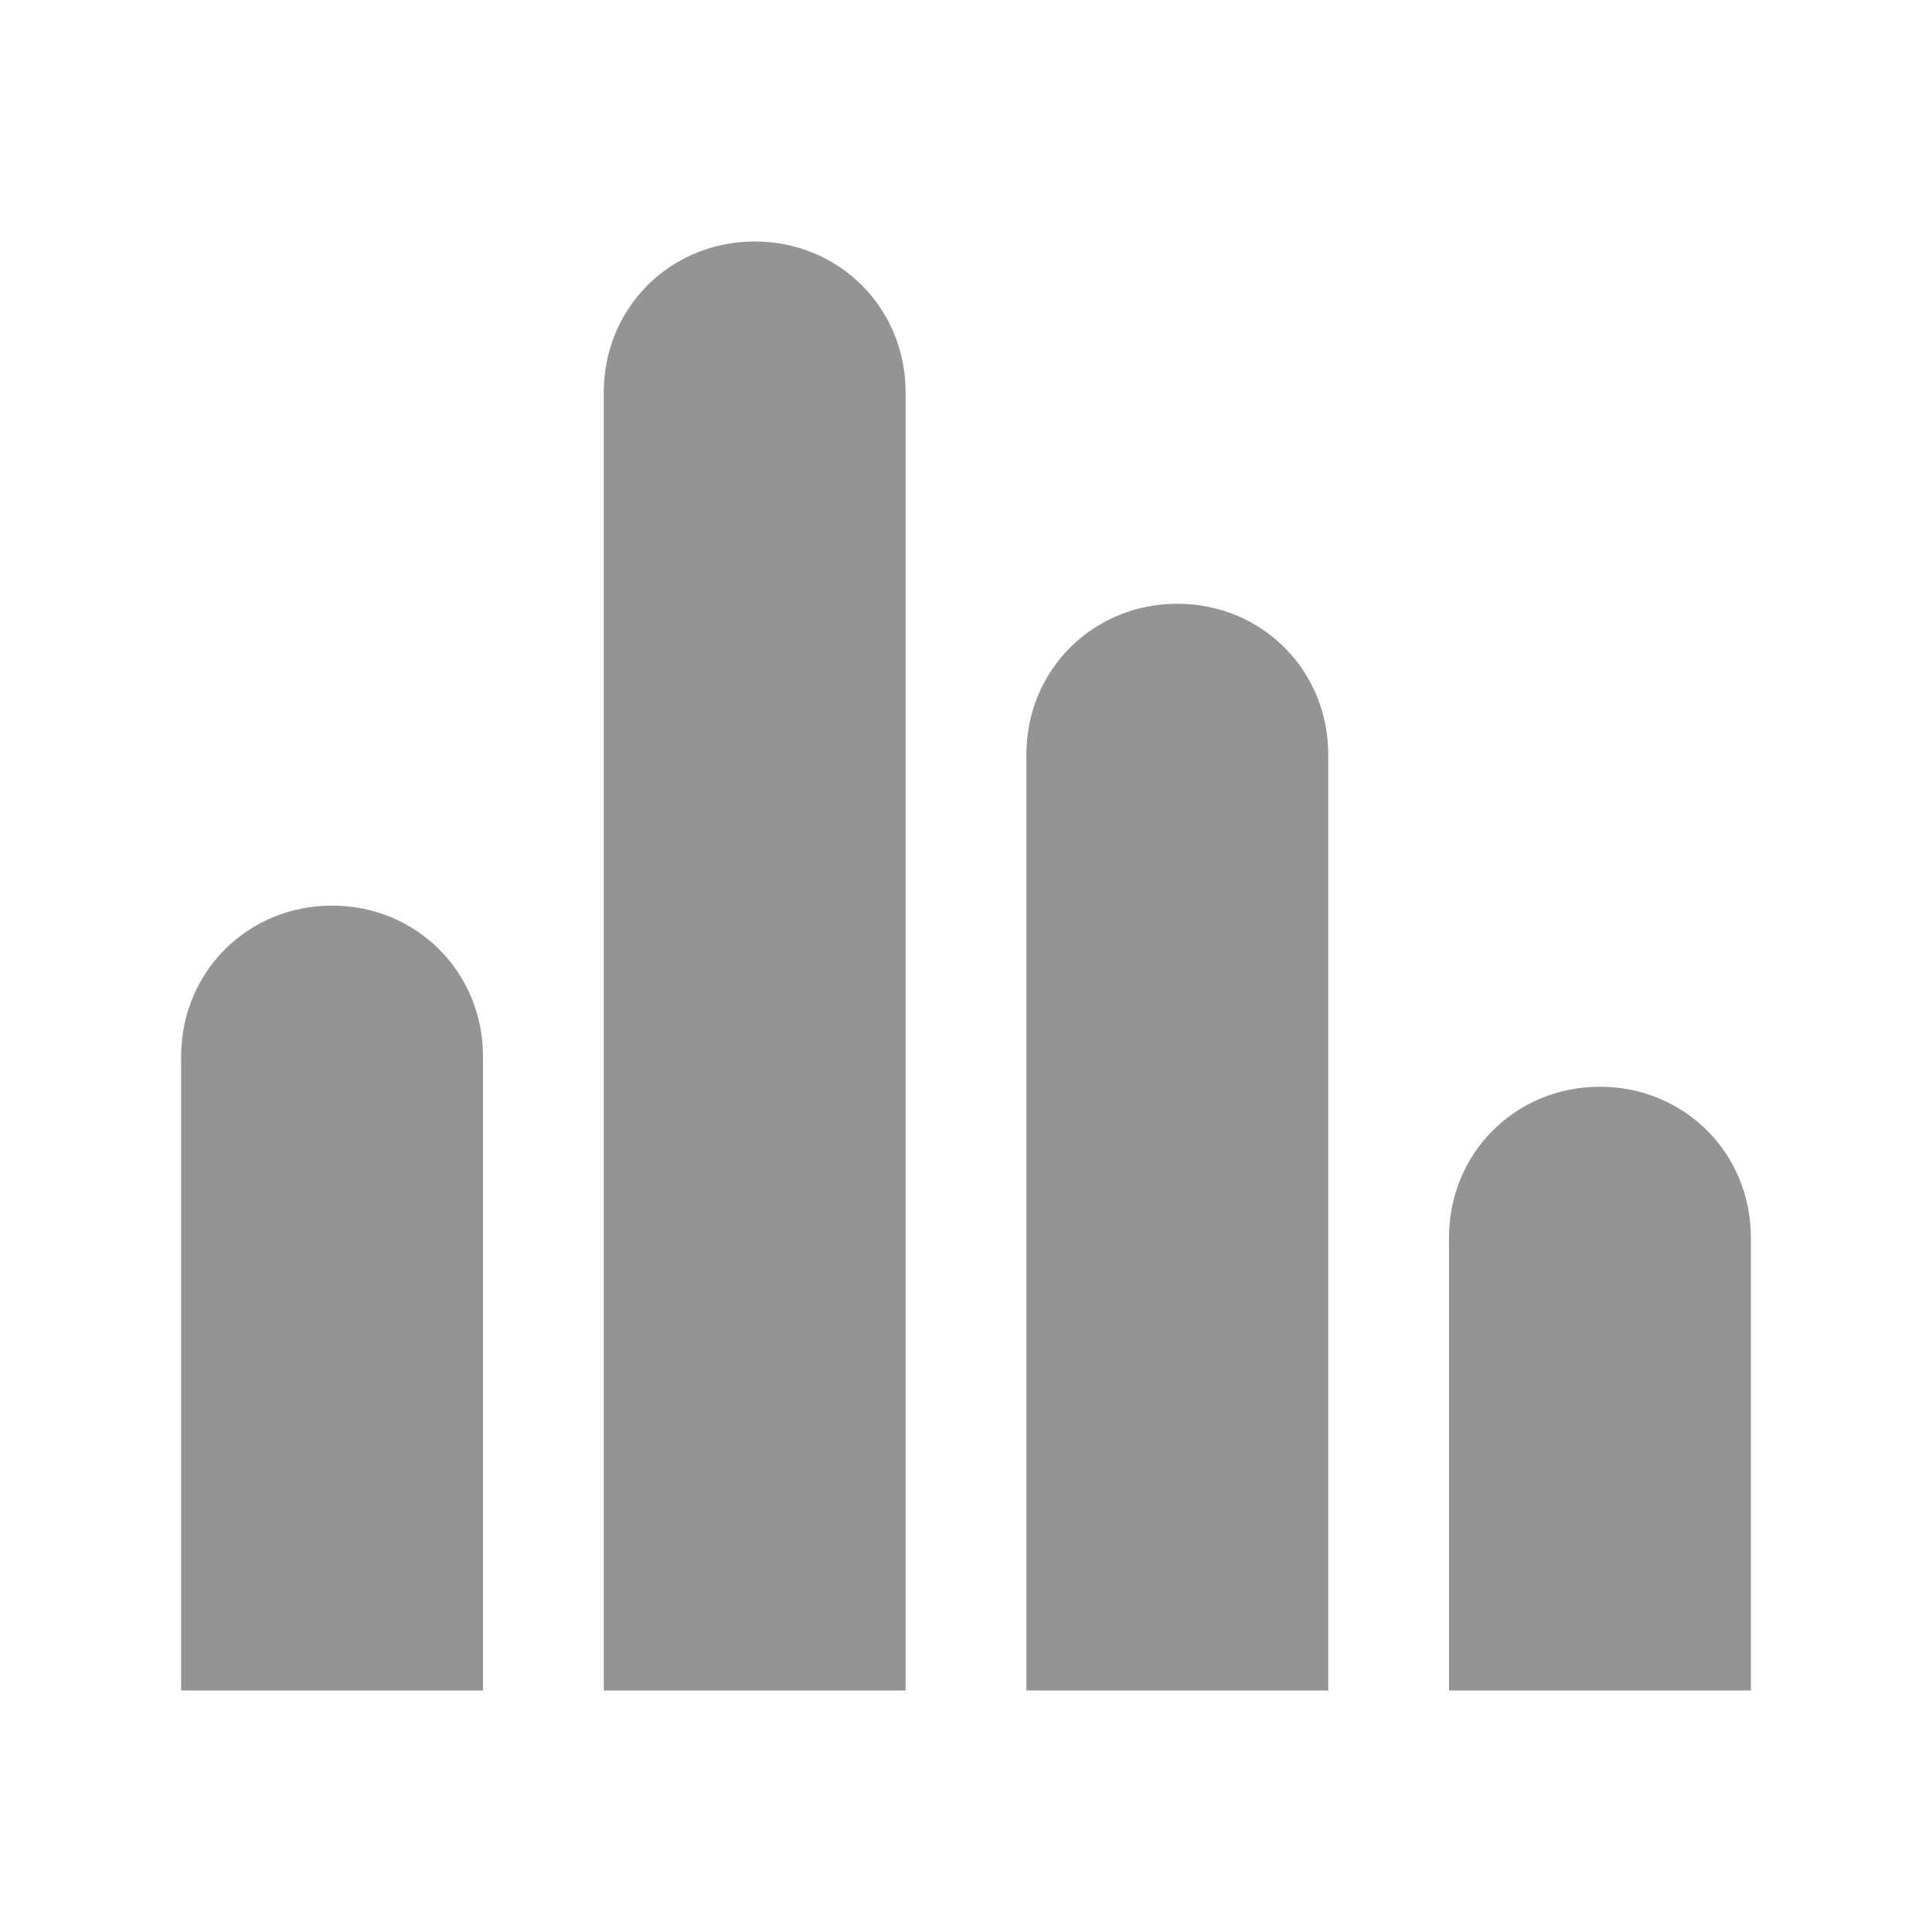
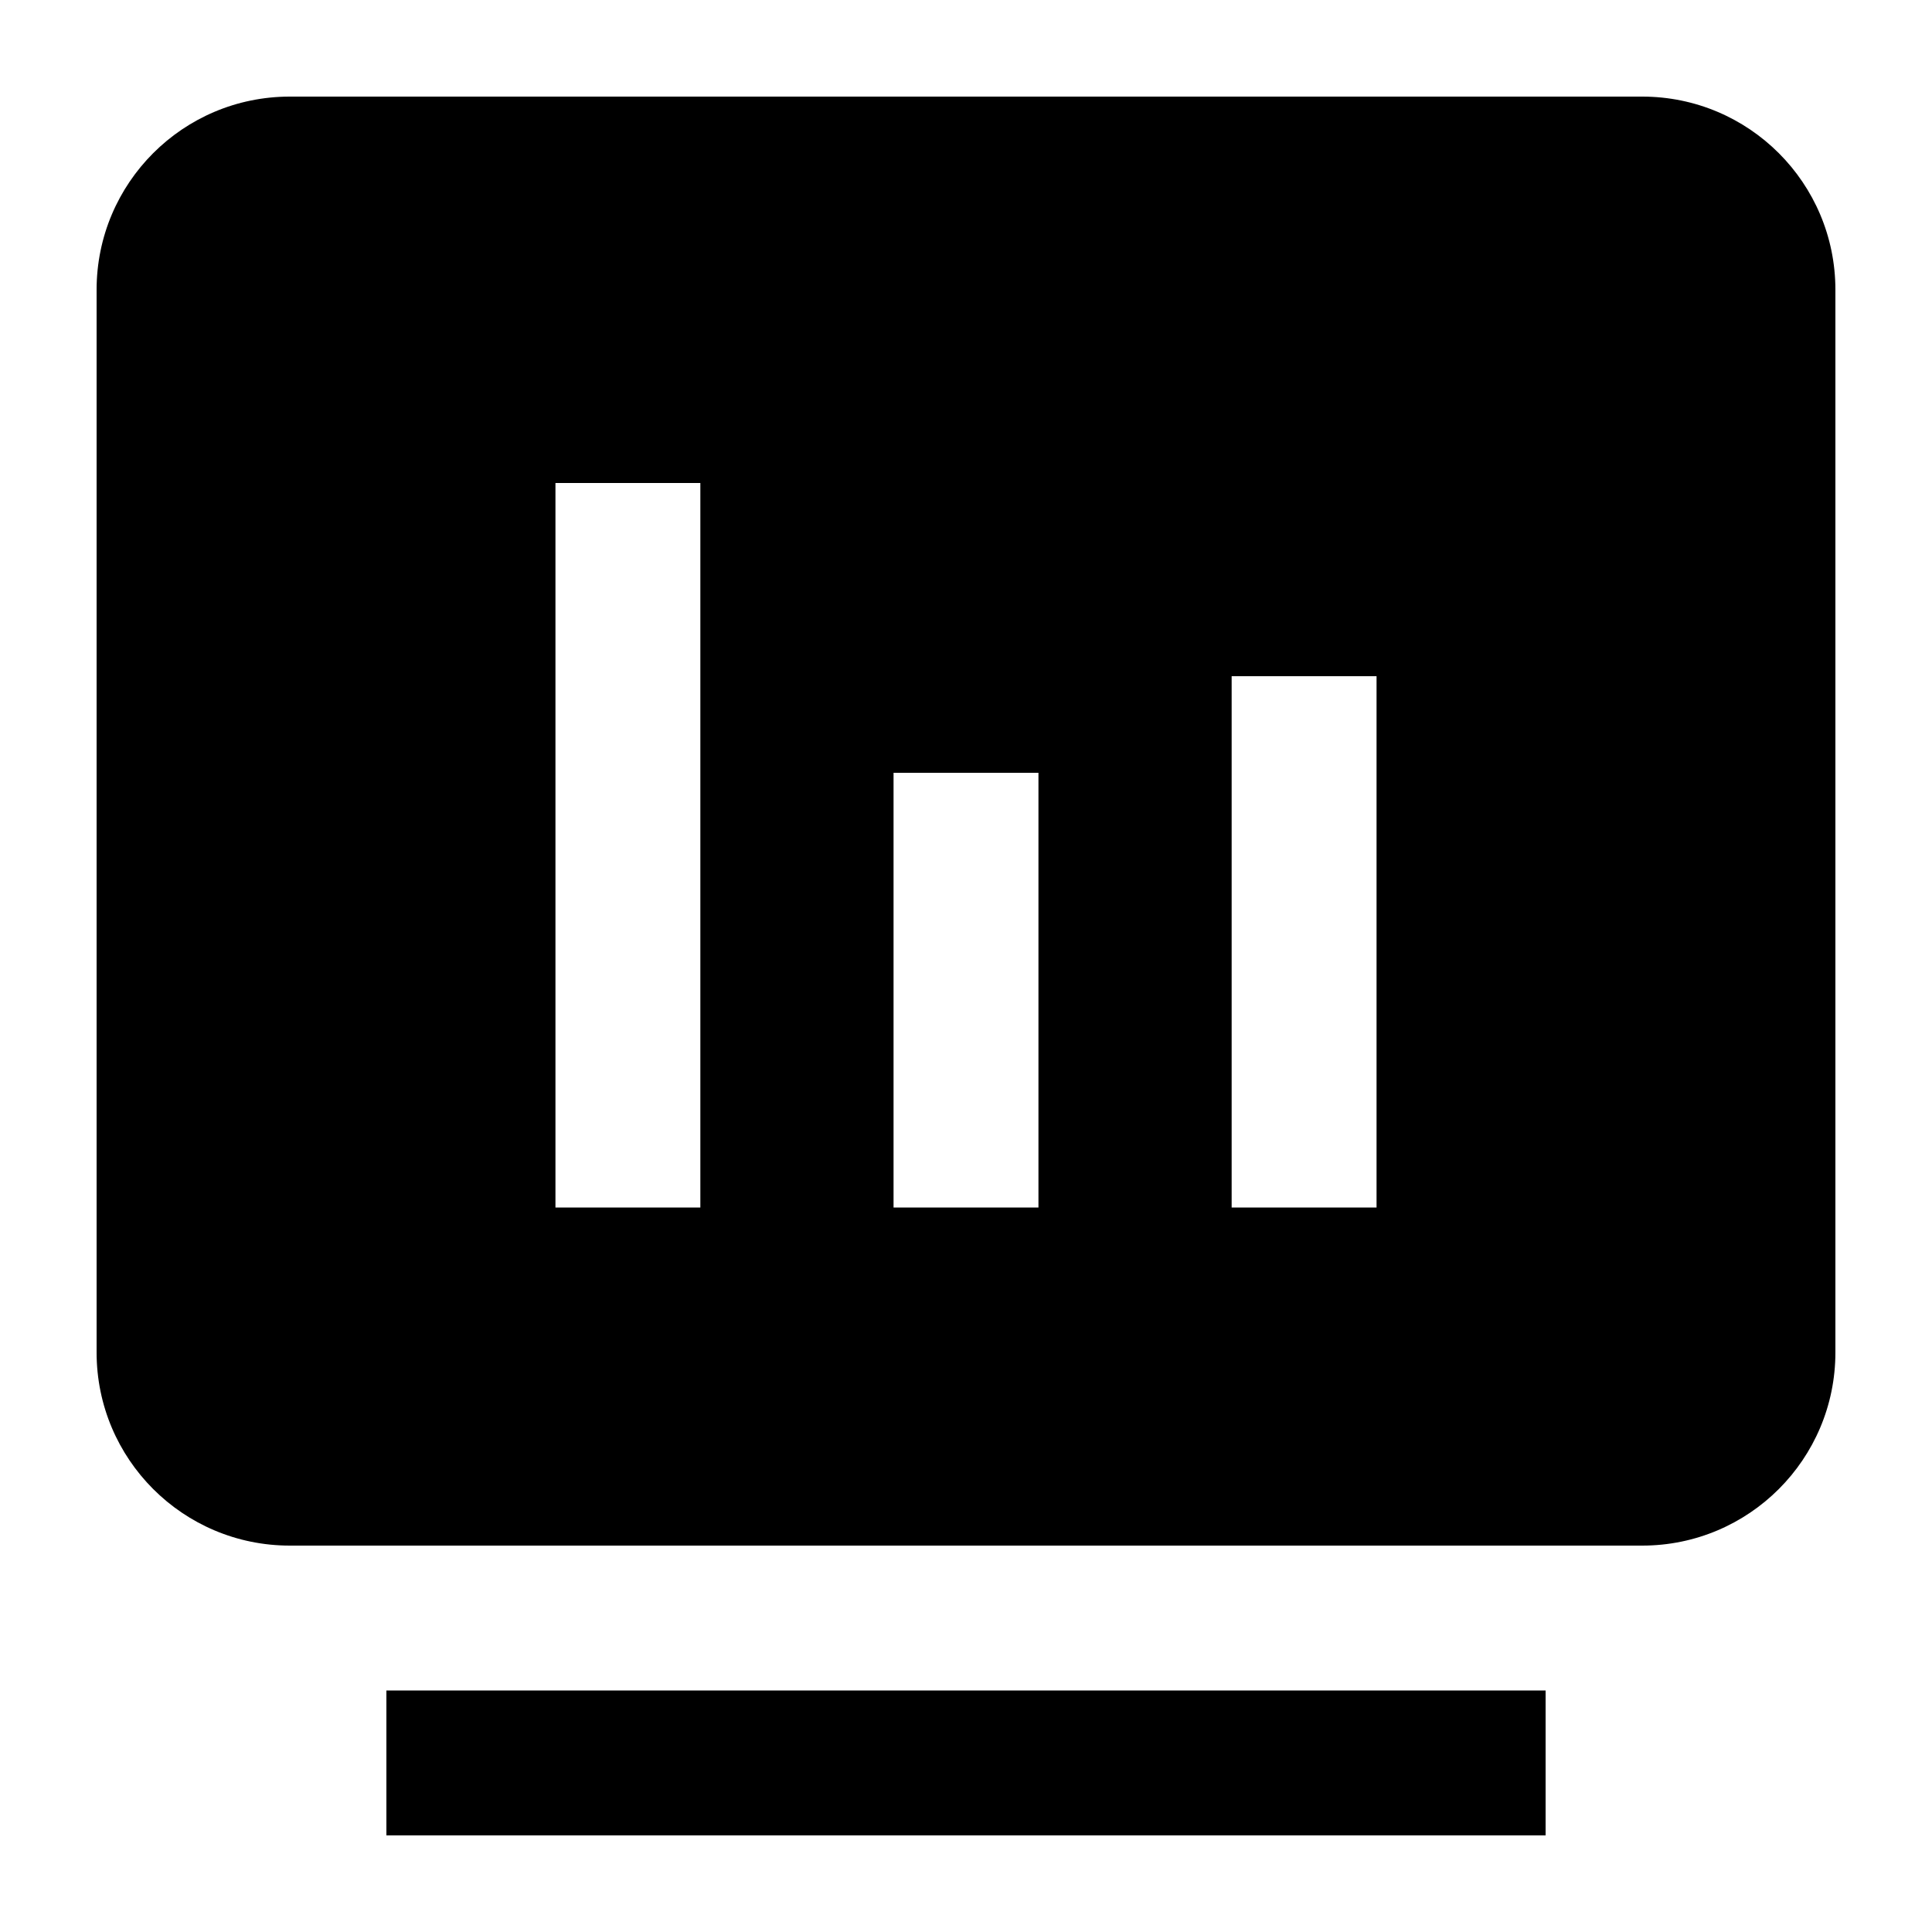
- <svg xmlns="http://www.w3.org/2000/svg" version="1.1" id="图层_1" x="0px" y="0px" viewBox="0 0 32 32" style="enable-background:new 0 0 32 32;" xml:space="preserve">
-   <style type="text/css">
- 	.st0{fill:#949494;}
- </style>
-   <g id="statistic">
-     <path id="形状结合" class="st0" d="M5.5,15C6.9,15,8,16.1,8,17.5V28H3V17.5C3,16.1,4.1,15,5.5,15z M12.5,4   C13.9,4,15,5.1,15,6.5V28h-5V6.5C10,5.1,11.1,4,12.5,4z M19.5,10c1.4,0,2.5,1.1,2.5,2.5V28h-5V12.5C17,11.1,18.1,10,19.5,10z    M26.5,18c1.4,0,2.5,1.1,2.5,2.5V28h-5v-7.5C24,19.1,25.1,18,26.5,18z" />
-   </g>
+ <svg xmlns="http://www.w3.org/2000/svg" width="20" height="20" viewBox="0 0 20 20" fill="none">
+   <path d="M17 1C18.105 1 19 1.895 19 3V14C19 15.105 18.105 16 17 16H3C1.895 16 1 15.105 1 14V3C1 1.895 1.895 1 3 1H17ZM5.75 12.5H7.25V5H5.75V12.5ZM9.25 12.5H10.75V8H9.25V12.5ZM12.75 7V12.5H14.25V7H12.75Z" fill="currentColor" />
+   <path d="M16 17.5V19H4V17.5H16Z" fill="currentColor" />
</svg>
